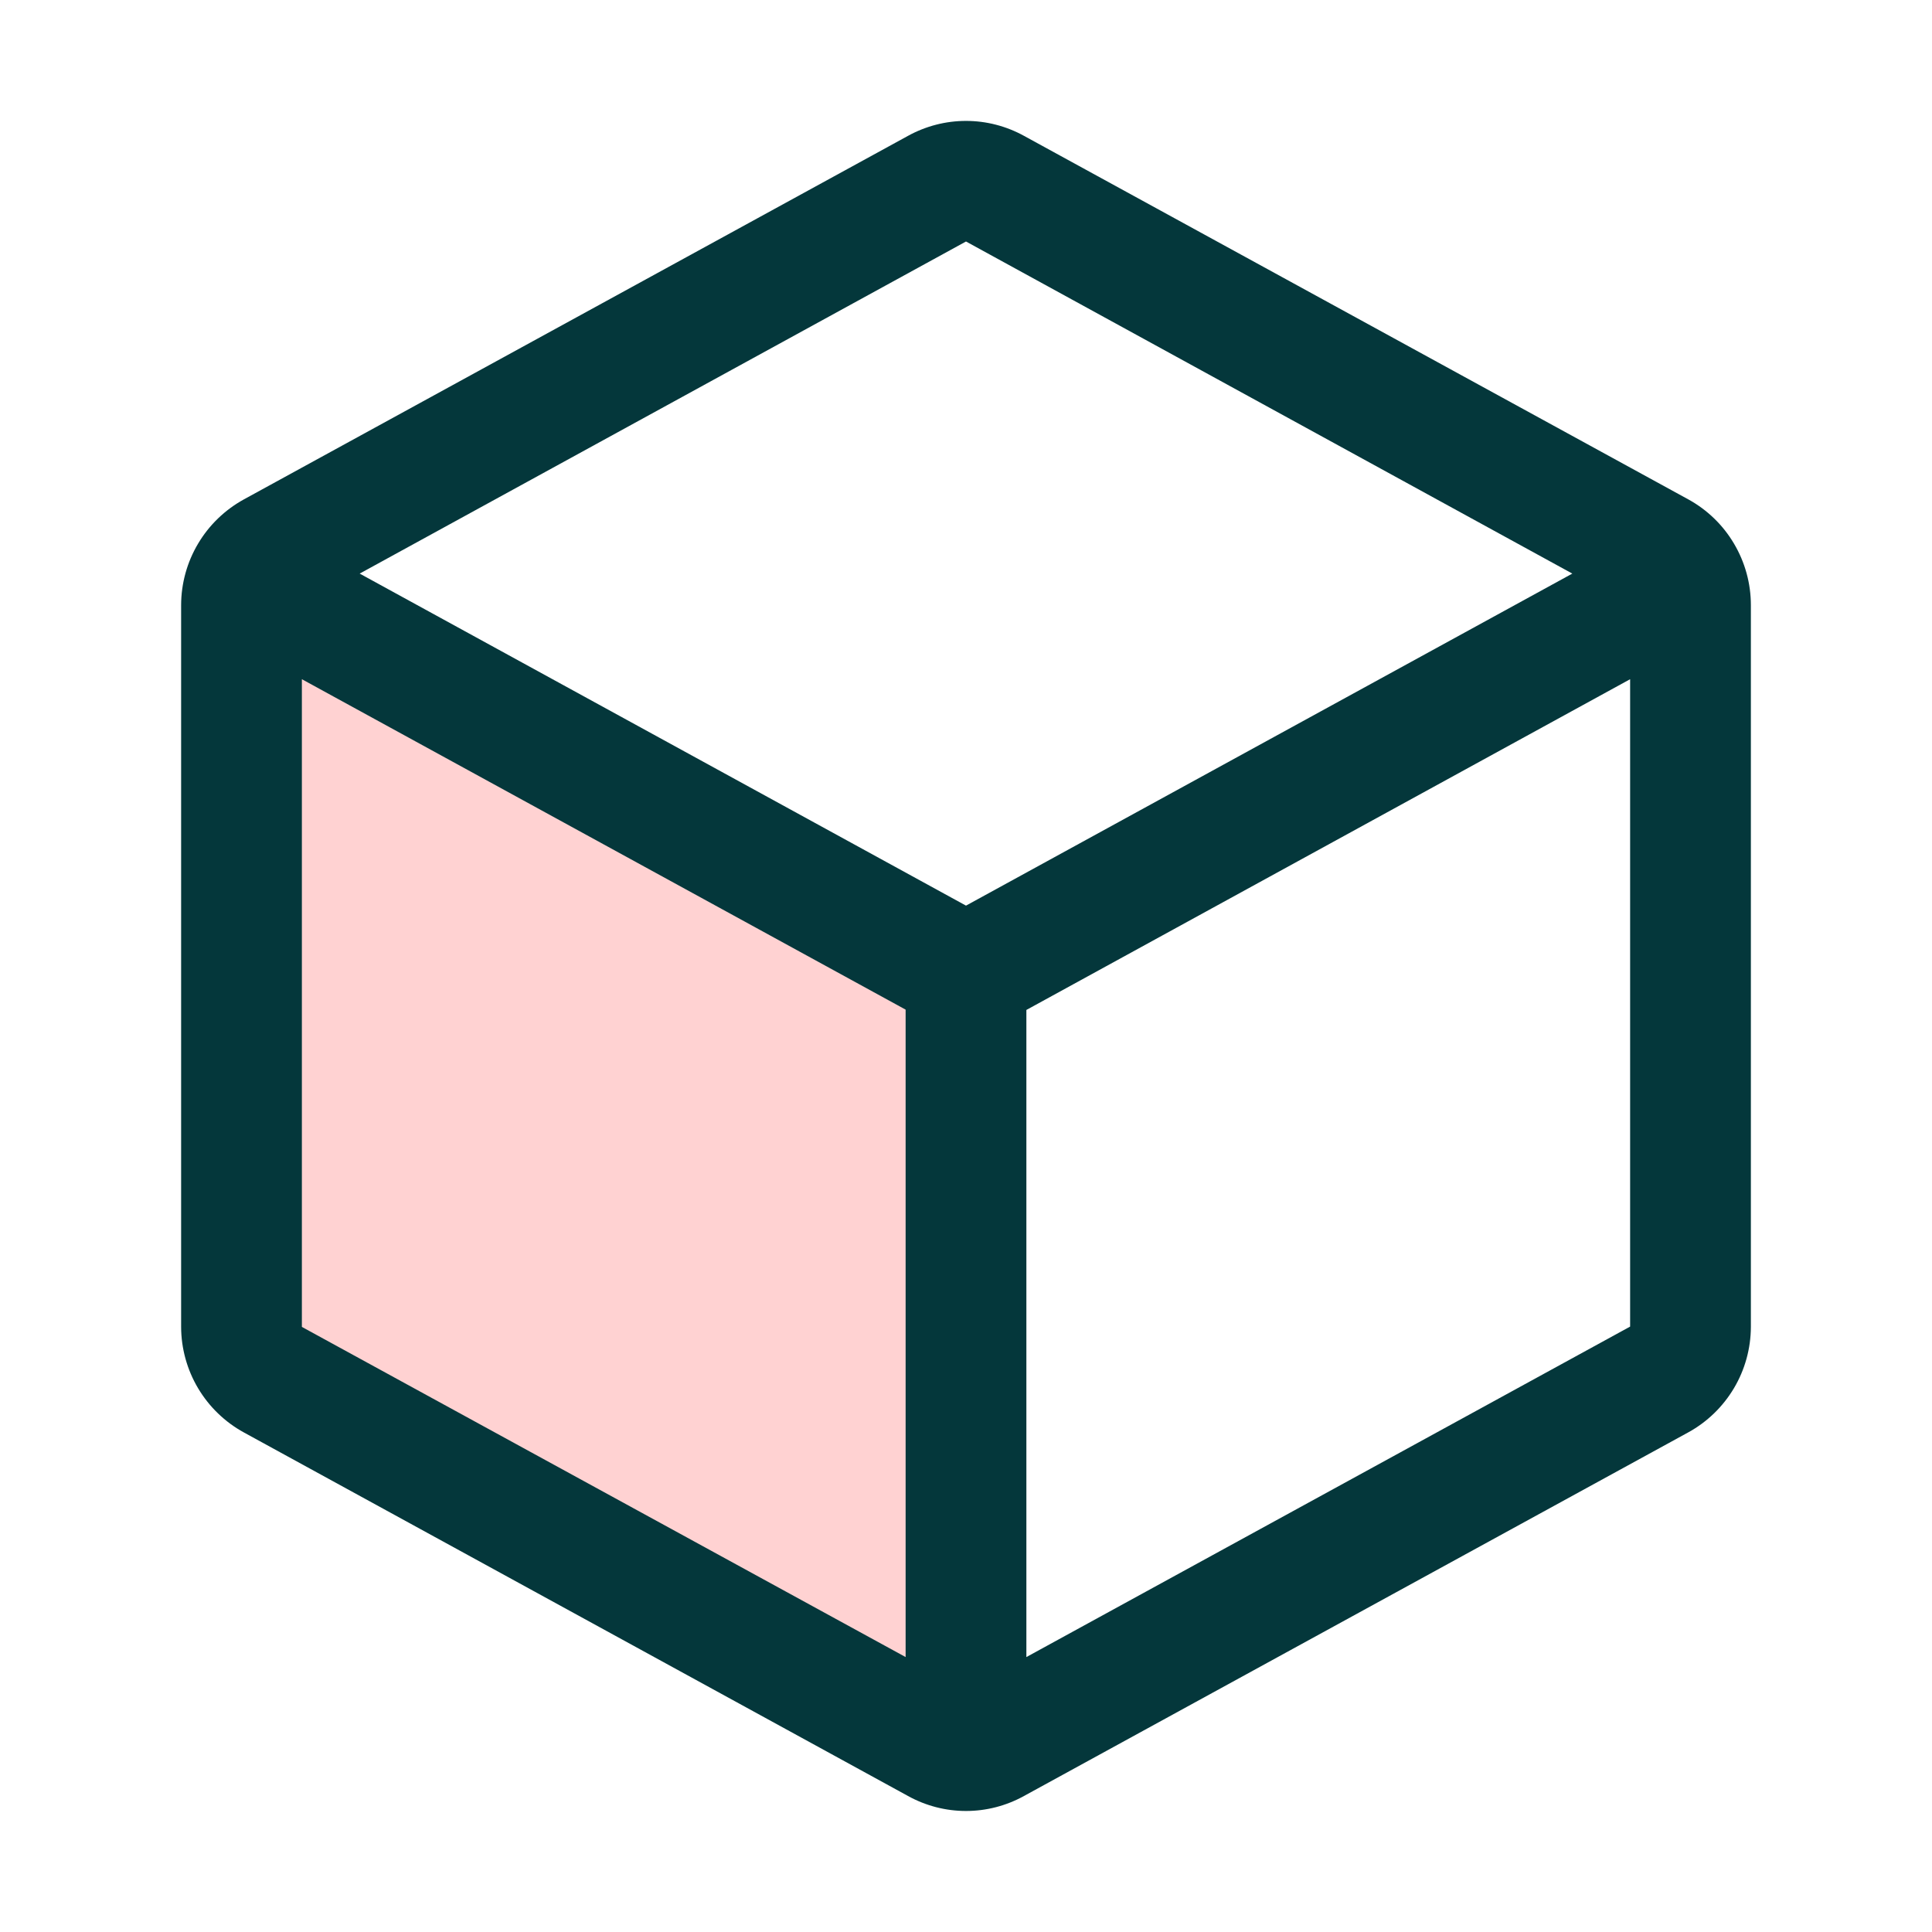
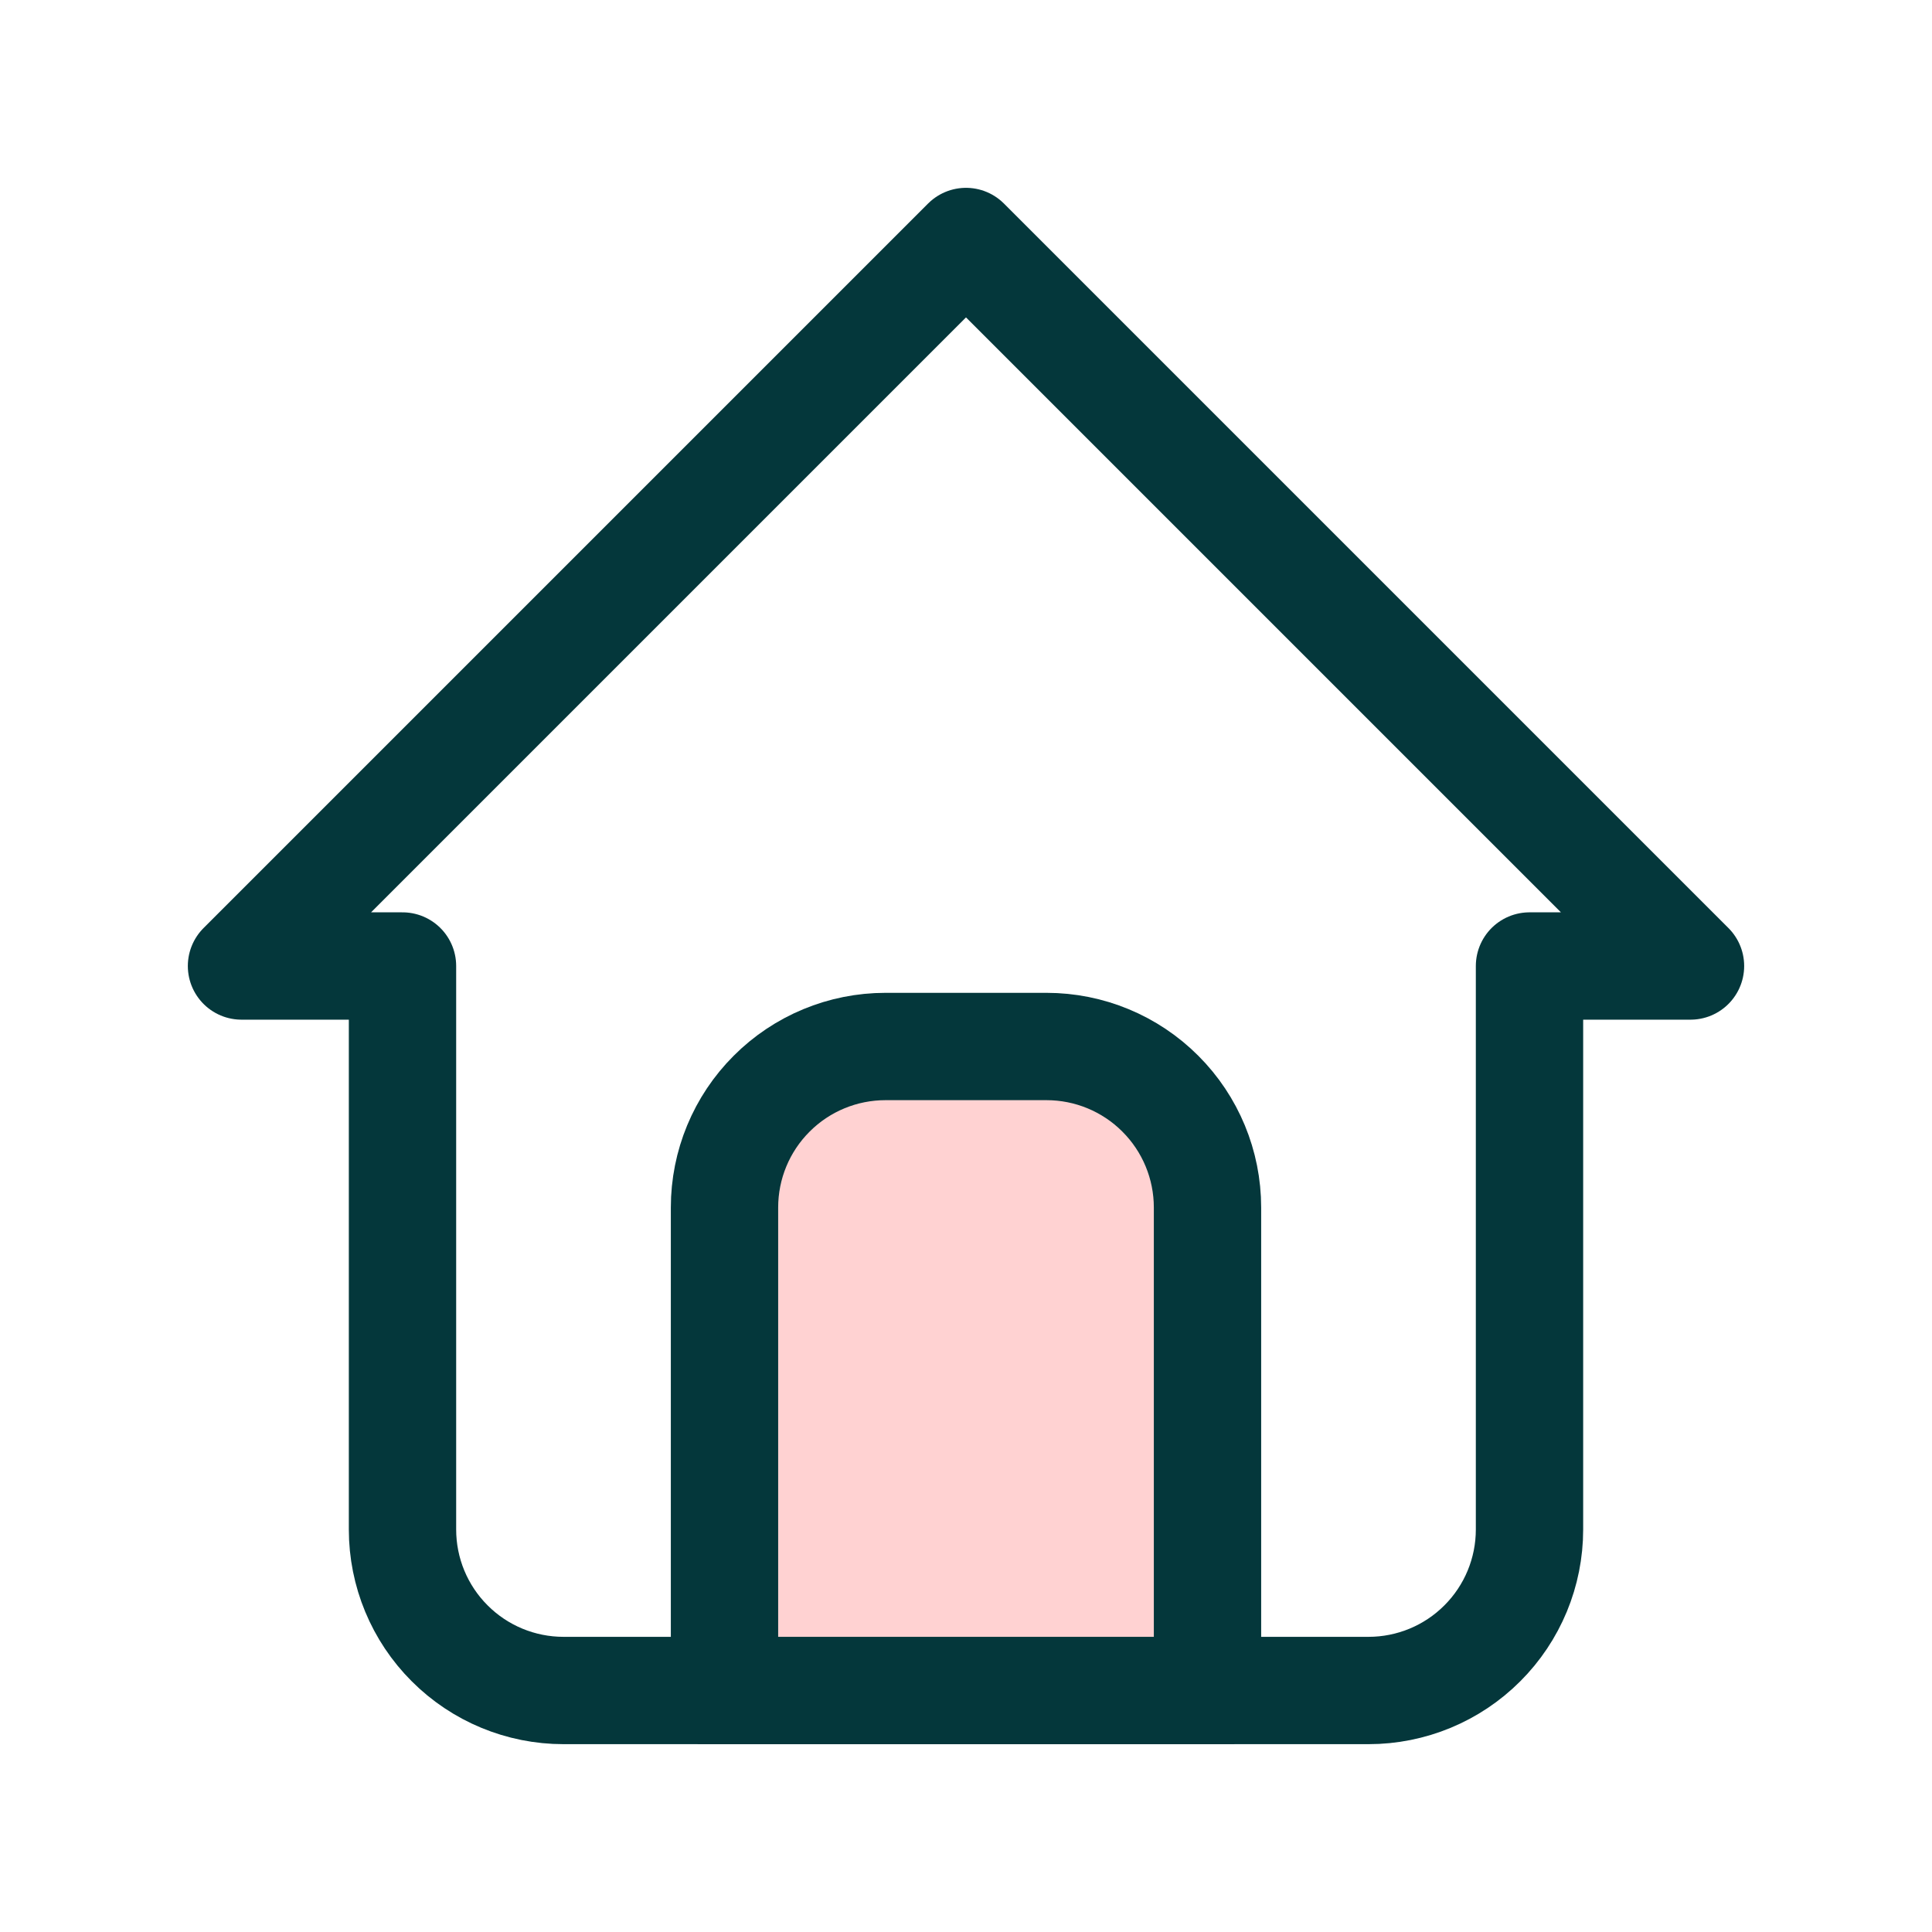
<svg xmlns="http://www.w3.org/2000/svg" width="36" height="36" viewBox="0 0 36 36" fill="none">
-   <path d="M4 25V11L12 15L18 19L17 32.5L4 25Z" fill="#FFD2D2" />
-   <path d="M31.455 9.303L19.08 2.531C18.749 2.349 18.378 2.253 18 2.253C17.622 2.253 17.251 2.349 16.92 2.531L4.545 9.305C4.192 9.499 3.897 9.783 3.691 10.13C3.485 10.476 3.376 10.871 3.375 11.274V24.724C3.376 25.126 3.485 25.522 3.691 25.868C3.897 26.214 4.192 26.499 4.545 26.692L16.92 33.466C17.251 33.649 17.622 33.745 18 33.745C18.378 33.745 18.749 33.649 19.08 33.466L31.455 26.692C31.808 26.499 32.103 26.214 32.309 25.868C32.515 25.522 32.624 25.126 32.625 24.724V11.275C32.625 10.872 32.516 10.476 32.31 10.129C32.105 9.782 31.809 9.496 31.455 9.303ZM18 4.5L29.298 10.688L18 16.875L6.702 10.688L18 4.5ZM5.625 12.656L16.875 18.813V30.877L5.625 24.725V12.656ZM19.125 30.877V18.819L30.375 12.656V24.719L19.125 30.877Z" fill="#04373B" />
+   <path d="M7.5 18H4.5L18 4.5L31.5 18H28.5M7.5 18V28.5C7.5 29.296 7.816 30.059 8.379 30.621C8.941 31.184 9.704 31.5 10.5 31.5H25.5C26.296 31.5 27.059 31.184 27.621 30.621C28.184 30.059 28.5 29.296 28.5 28.5V18" stroke="#04373B" stroke-width="2" stroke-linecap="round" stroke-linejoin="round" />
+   <path d="M13.5 31.5V22.5C13.5 21.704 13.816 20.941 14.379 20.379C14.941 19.816 15.704 19.5 16.5 19.5H19.5C20.296 19.5 21.059 19.816 21.621 20.379C22.184 20.941 22.5 21.704 22.5 22.5V31.5" fill="#FFD2D2" />
+   <path d="M13.5 31.5V22.5C13.5 21.704 13.816 20.941 14.379 20.379C14.941 19.816 15.704 19.5 16.5 19.5H19.5C20.296 19.5 21.059 19.816 21.621 20.379C22.184 20.941 22.5 21.704 22.5 22.5V31.5" stroke="#04373B" stroke-width="2" stroke-linecap="round" stroke-linejoin="round" />
+   <rect x="13" y="30.5" width="10" height="2" fill="#04373B" />
</svg>
